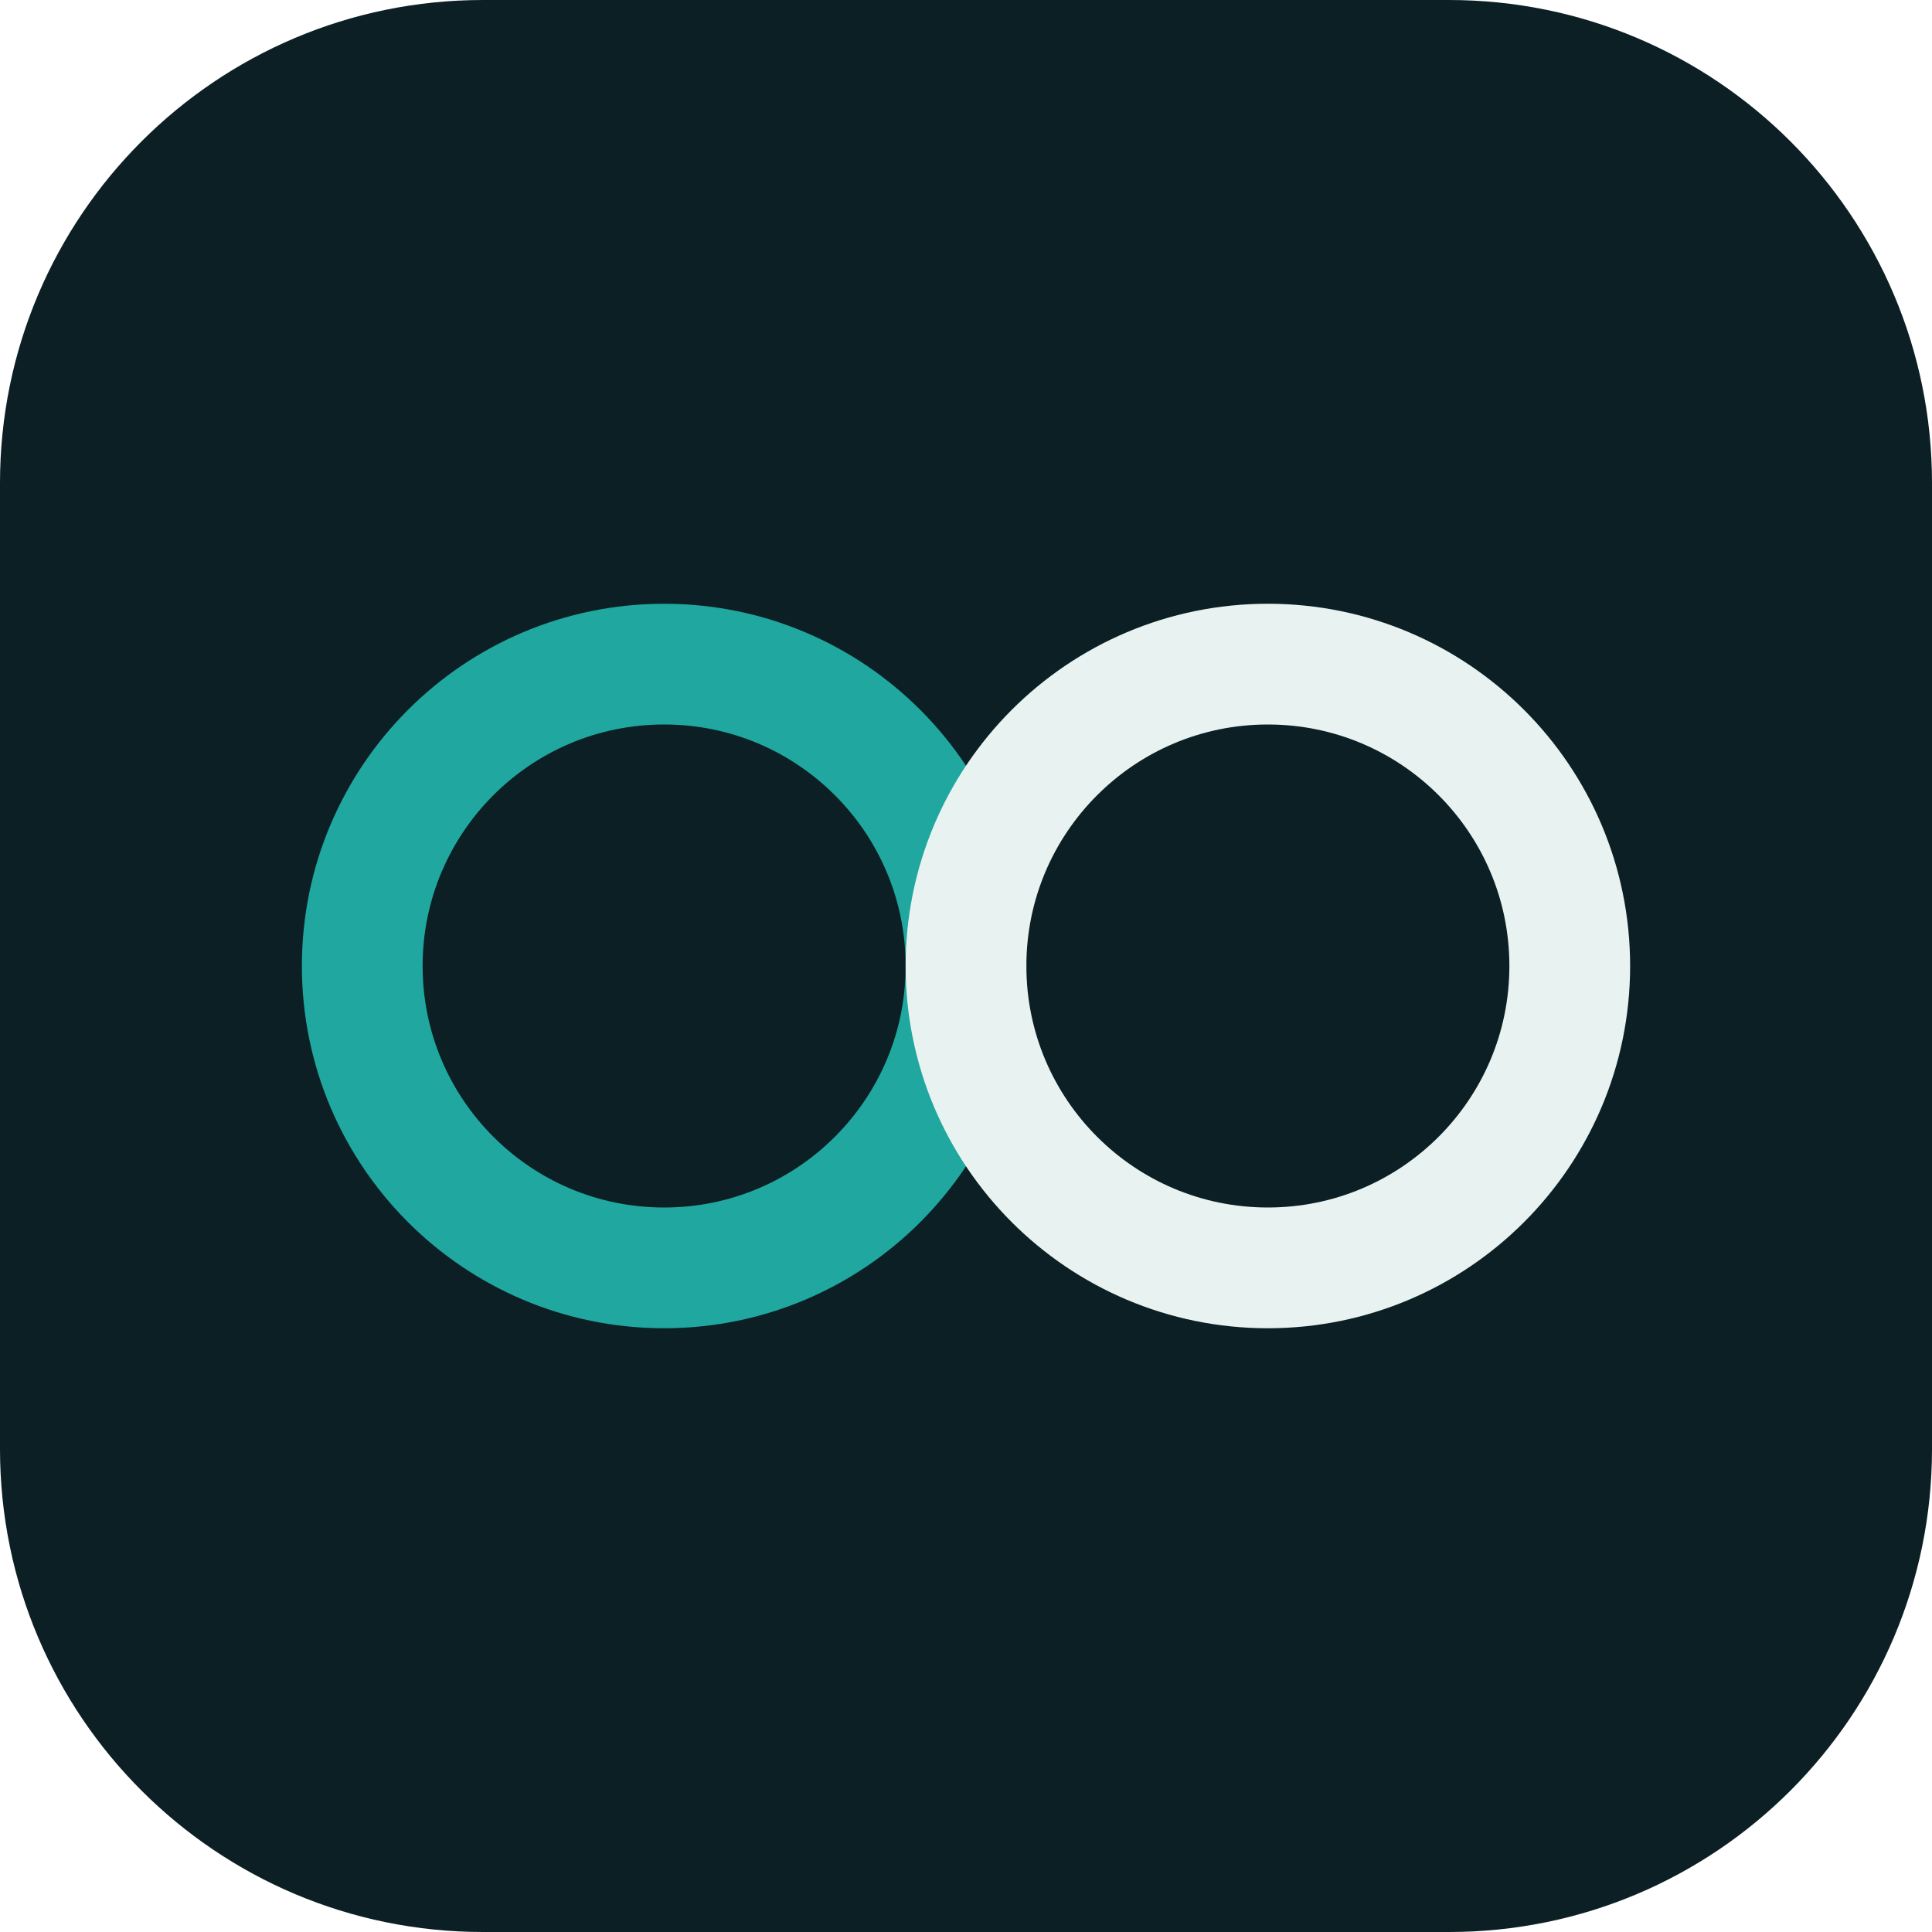
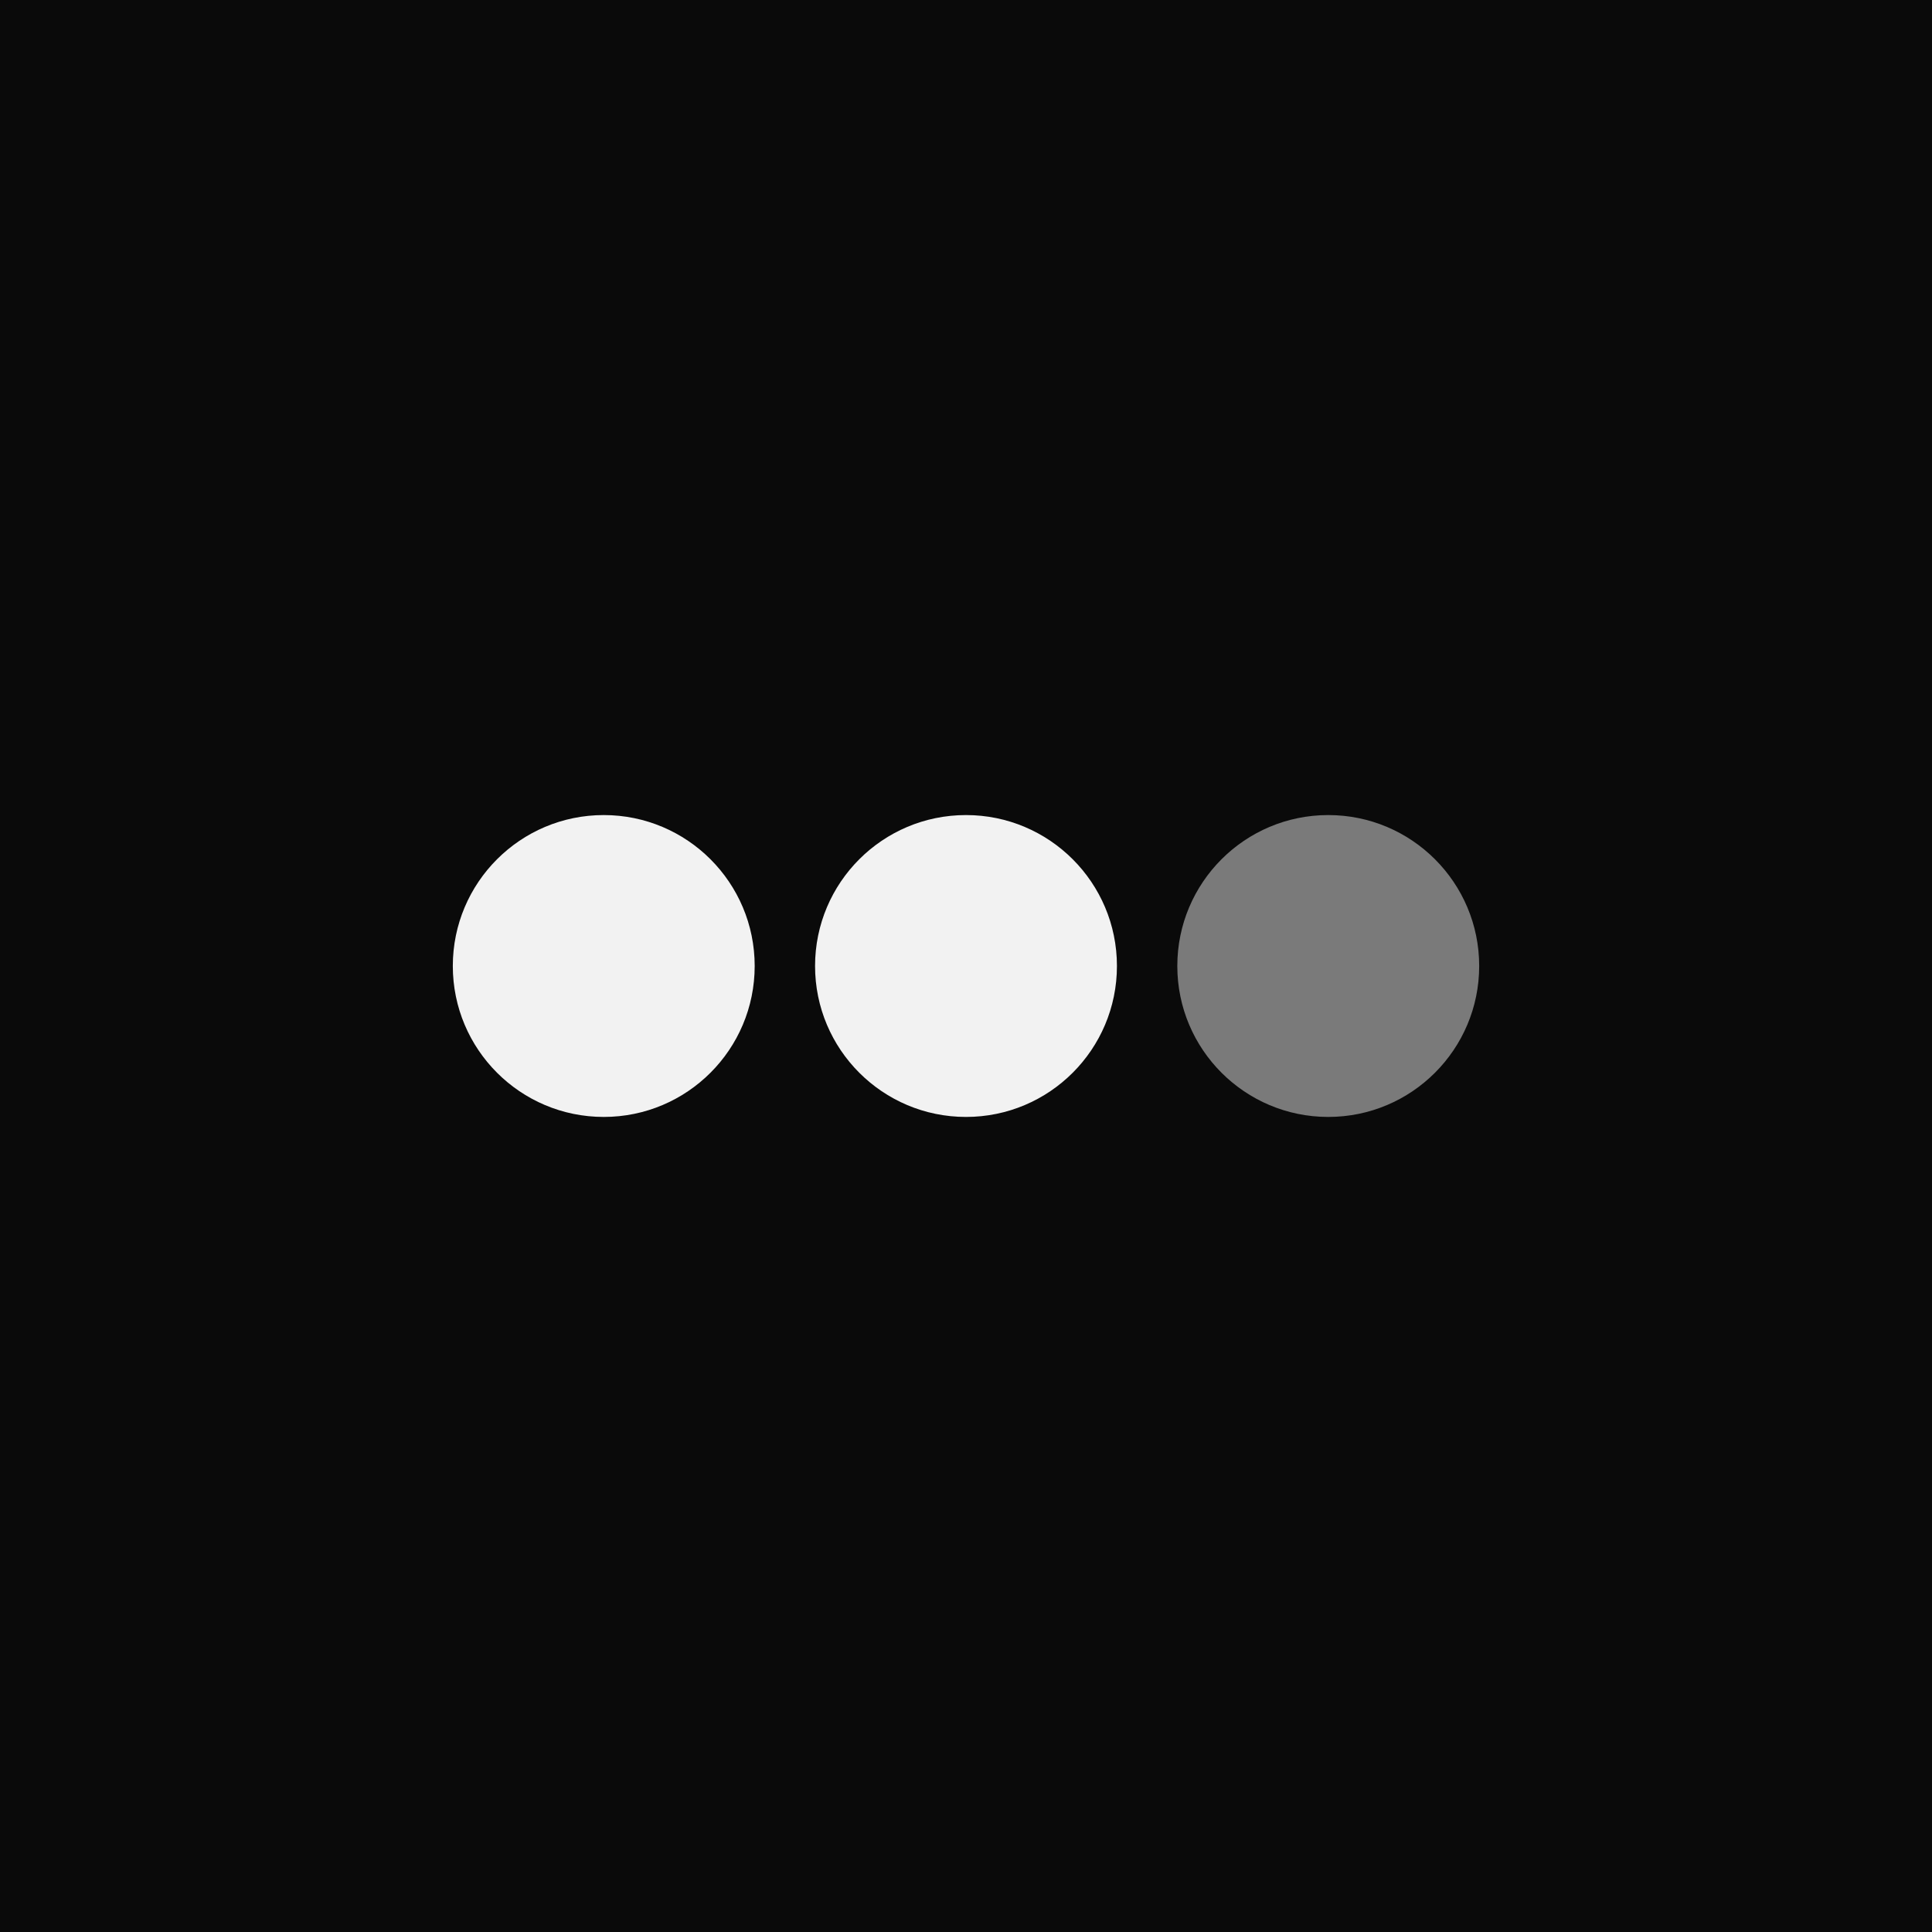
<svg xmlns="http://www.w3.org/2000/svg" viewBox="0 0 64 64" fill="none">
-   <rect width="64" height="64" rx="16" fill="#0B1F24" />
-   <circle cx="22" cy="32" r="10" stroke="#1FA7A0" stroke-width="4" />
-   <circle cx="42" cy="32" r="10" stroke="#E8F3F1" stroke-width="4" />
+   <rect width="64" height="64" fill="#0A0A0A" />
+   <circle cx="20" cy="32" r="5" fill="#F2F2F2" />
+   <circle cx="32" cy="32" r="5" fill="#F2F2F2" />
+   <circle cx="44" cy="32" r="5" fill="#7A7A7A" />
</svg>
